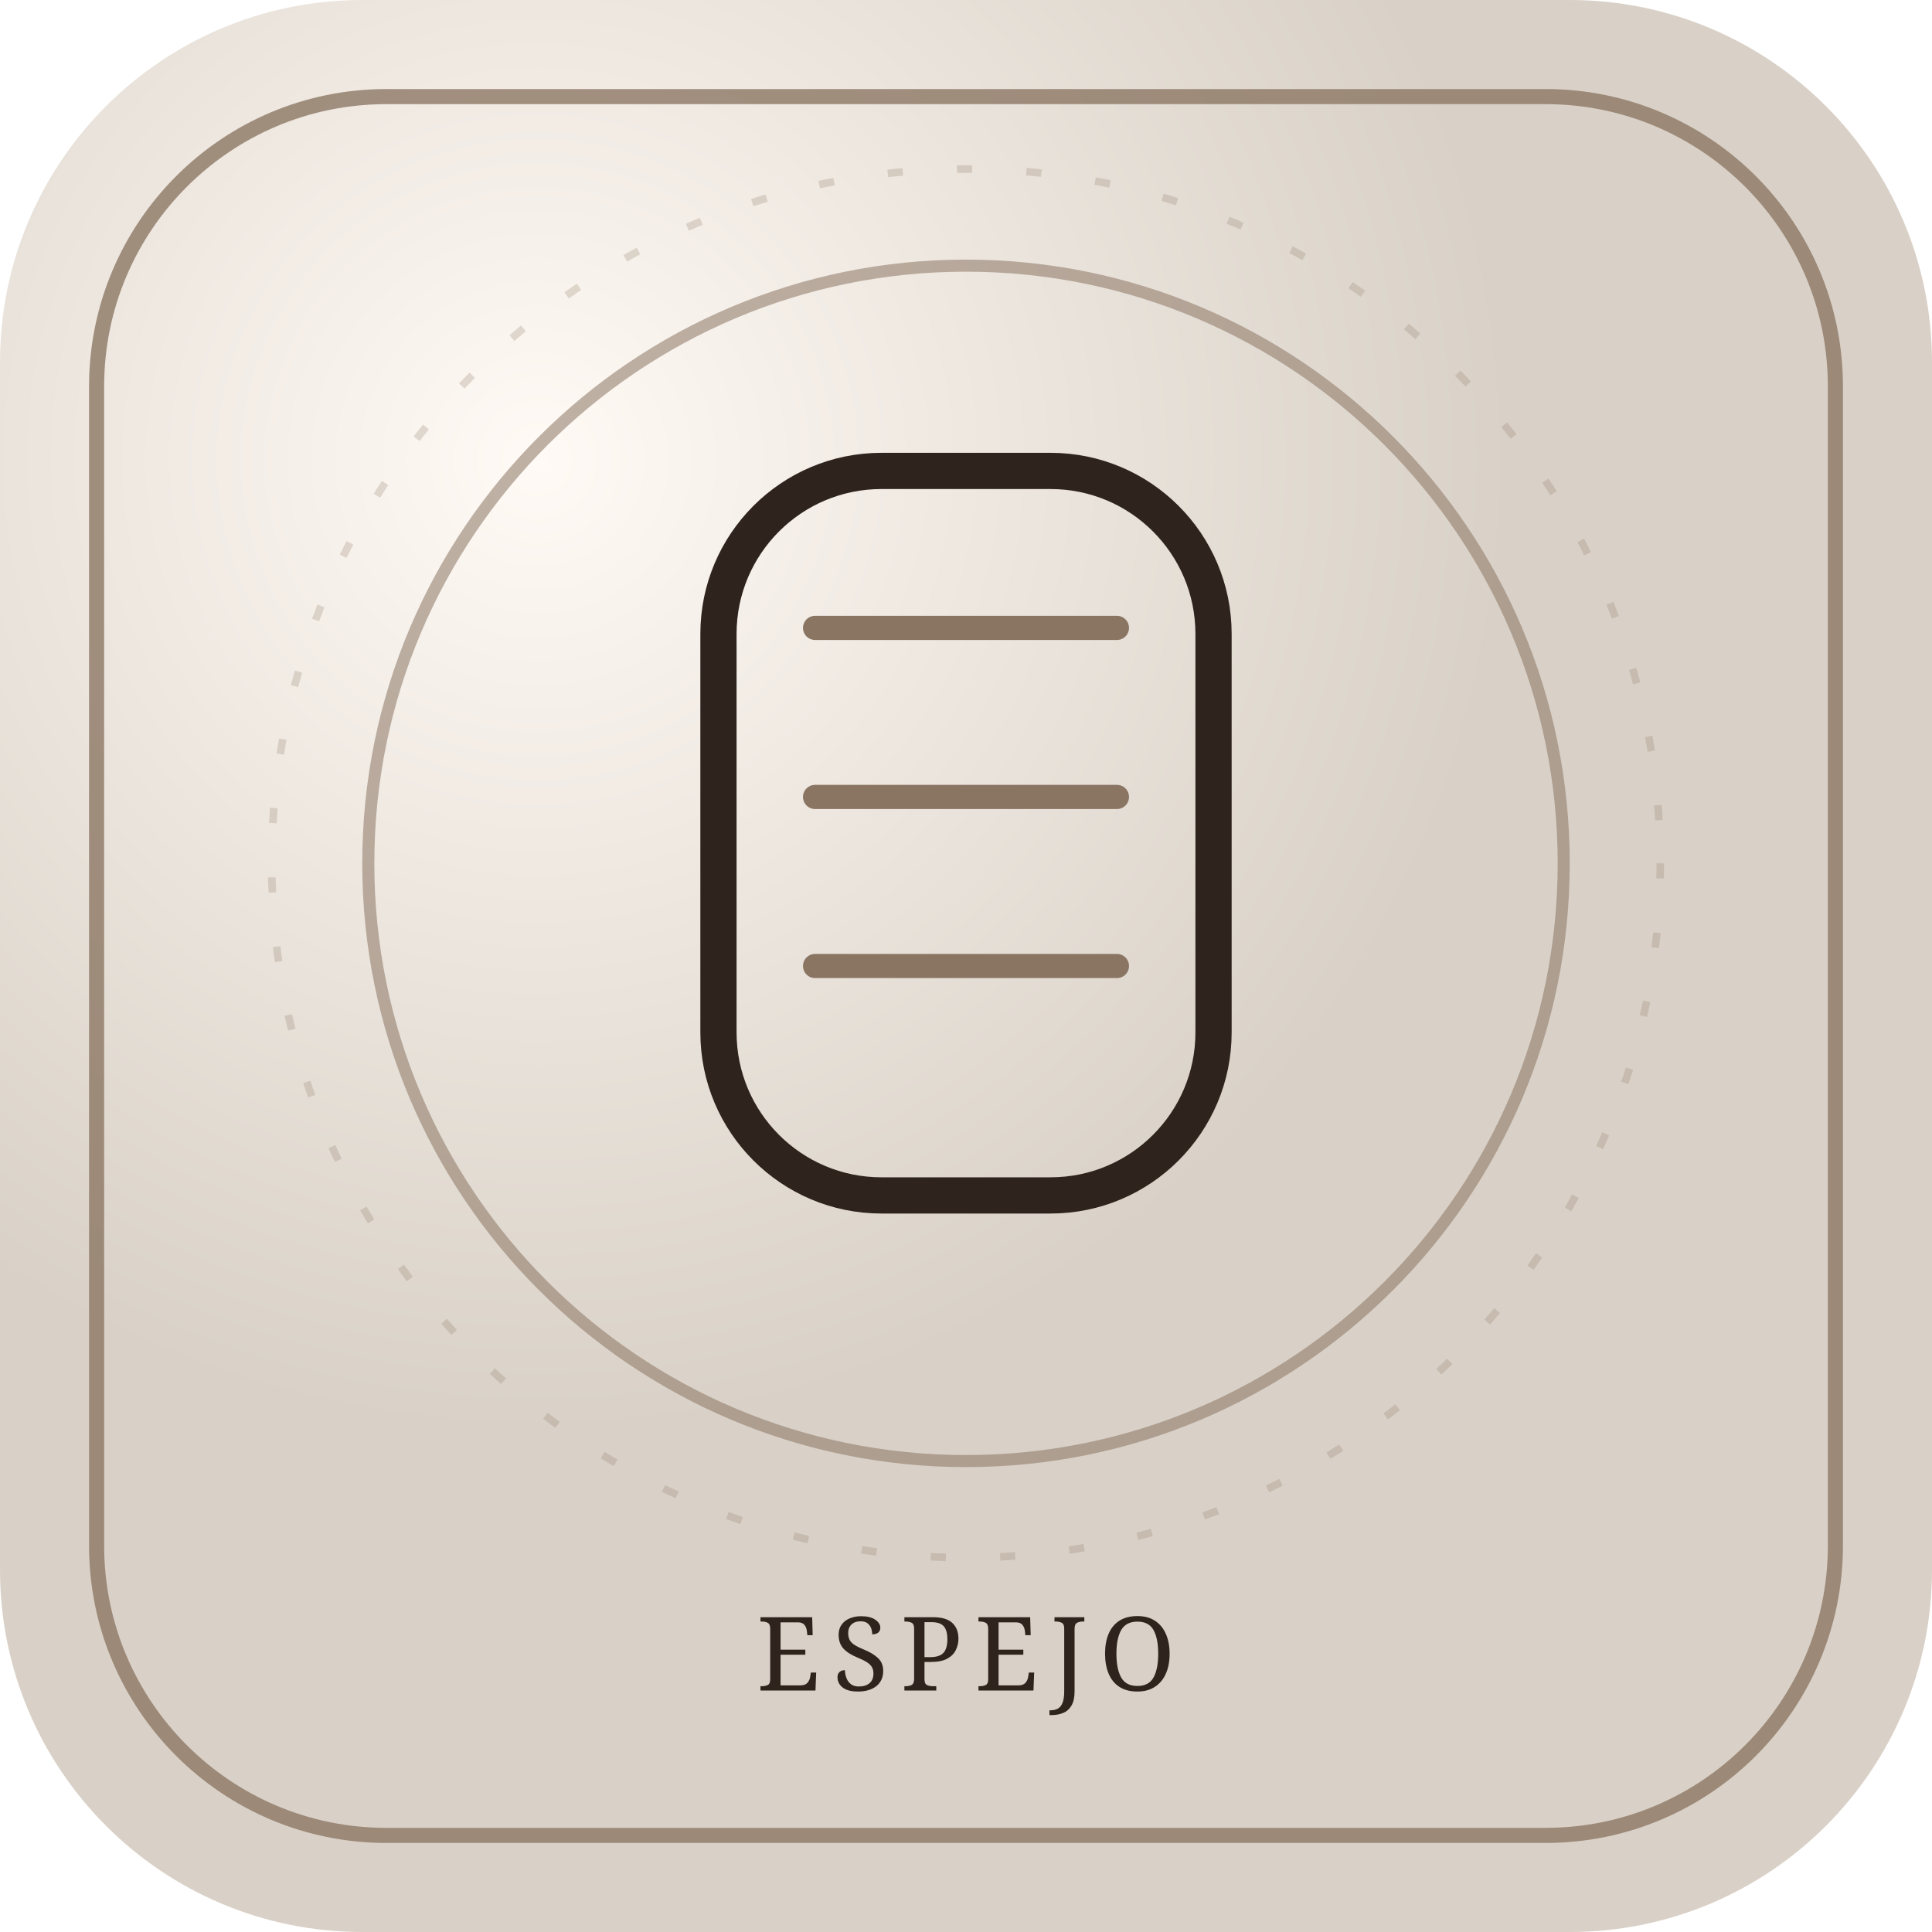
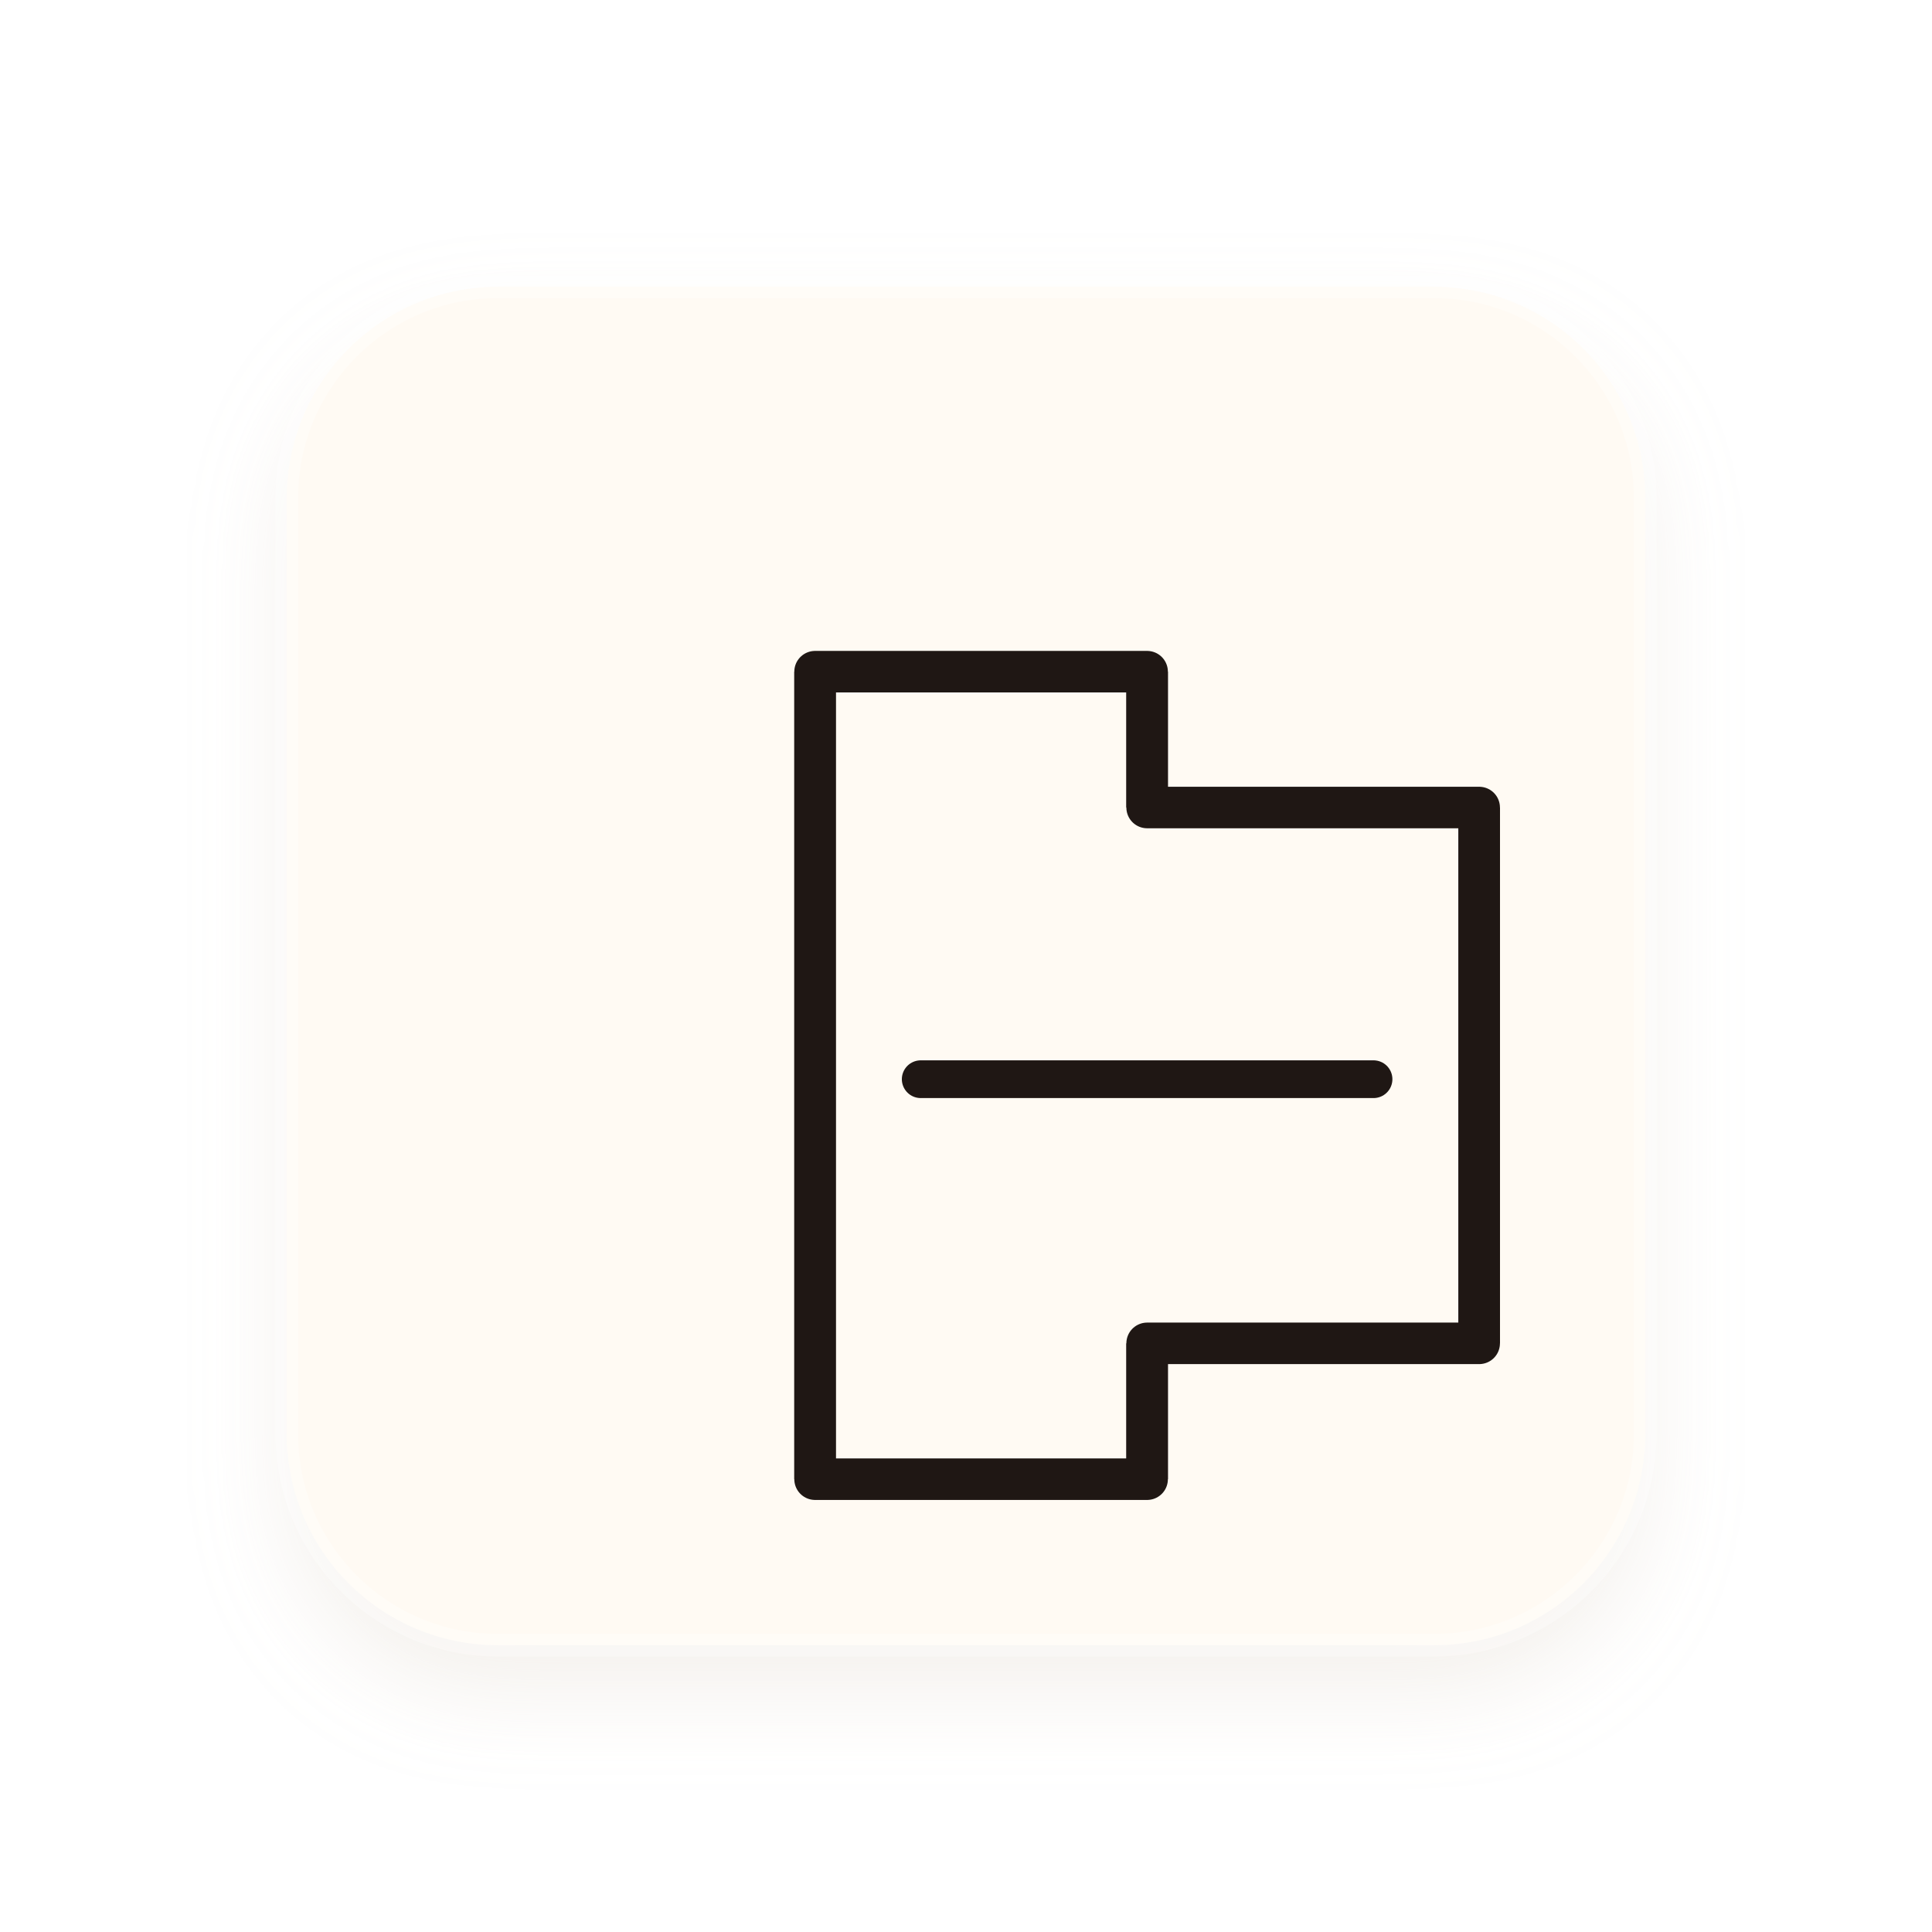
- <svg xmlns="http://www.w3.org/2000/svg" viewBox="0 0 640 640" role="img" aria-labelledby="title desc">
+ <svg xmlns="http://www.w3.org/2000/svg" viewBox="0 0 512 512" role="img" aria-label="Mirror">
  <defs>
-     <radialGradient id="bg" cx="28%" cy="24%">
-       <stop offset="0%" stop-color="#fffaf5" />
-       <stop offset="100%" stop-color="#d9d1c7" />
-     </radialGradient>
+     <filter id="shadow" x="-20%" y="-20%" width="140%" height="140%">
+       <feDropShadow dx="0" dy="12" stdDeviation="12" flood-color="#d8cdc0" flood-opacity="0.28" />
+     </filter>
  </defs>
-   <rect width="640" height="640" rx="120" fill="url(#bg)" />
-   <rect x="32" y="32" width="576" height="576" rx="96" fill="none" stroke="#8a7462" stroke-width="5" opacity="0.78" />
-   <circle cx="320" cy="286" r="198" fill="none" stroke="#8a7462" stroke-width="4" opacity="0.55" />
-   <circle cx="320" cy="286" r="230" fill="none" stroke="#8a7462" stroke-width="2.5" opacity="0.24" stroke-dasharray="5 18" />
-   <rect x="238" y="156" width="164" height="240" rx="54" fill="none" stroke="#2f241d" stroke-width="12" />
-   <path d="M270 208H370" stroke="#8a7462" stroke-width="8" stroke-linecap="round" />
-   <path d="M270 264H370" stroke="#8a7462" stroke-width="8" stroke-linecap="round" />
-   <path d="M270 320H370" stroke="#8a7462" stroke-width="8" stroke-linecap="round" />
-   <text x="320" y="560" text-anchor="middle" font-family="Georgia, serif" font-size="34" fill="#2f241d" letter-spacing="4">ESPEJO</text>
+   <g filter="url(#shadow)">
+     <rect x="76" y="76" width="360" height="360" rx="56" fill="#fffaf3" />
+   </g>
+   <rect x="76" y="76" width="360" height="360" rx="56" fill="none" stroke="rgba(255,255,255,0.32)" stroke-width="6" />
+   <path d="M216 178H304V214H392V356H304V392H216Z" fill="none" stroke="#1f1714" stroke-width="11" stroke-linejoin="round" />
+   <path d="M216 178V392" stroke="#1f1714" stroke-width="11" />
+   <path d="M304 178V214" stroke="#1f1714" stroke-width="11" />
+   <path d="M304 356V392" stroke="#1f1714" stroke-width="11" />
+   <path d="M392 214V356" stroke="#1f1714" stroke-width="11" />
+   <path d="M244 286H364" stroke="#1f1714" stroke-width="10" stroke-linecap="round" />
</svg>
